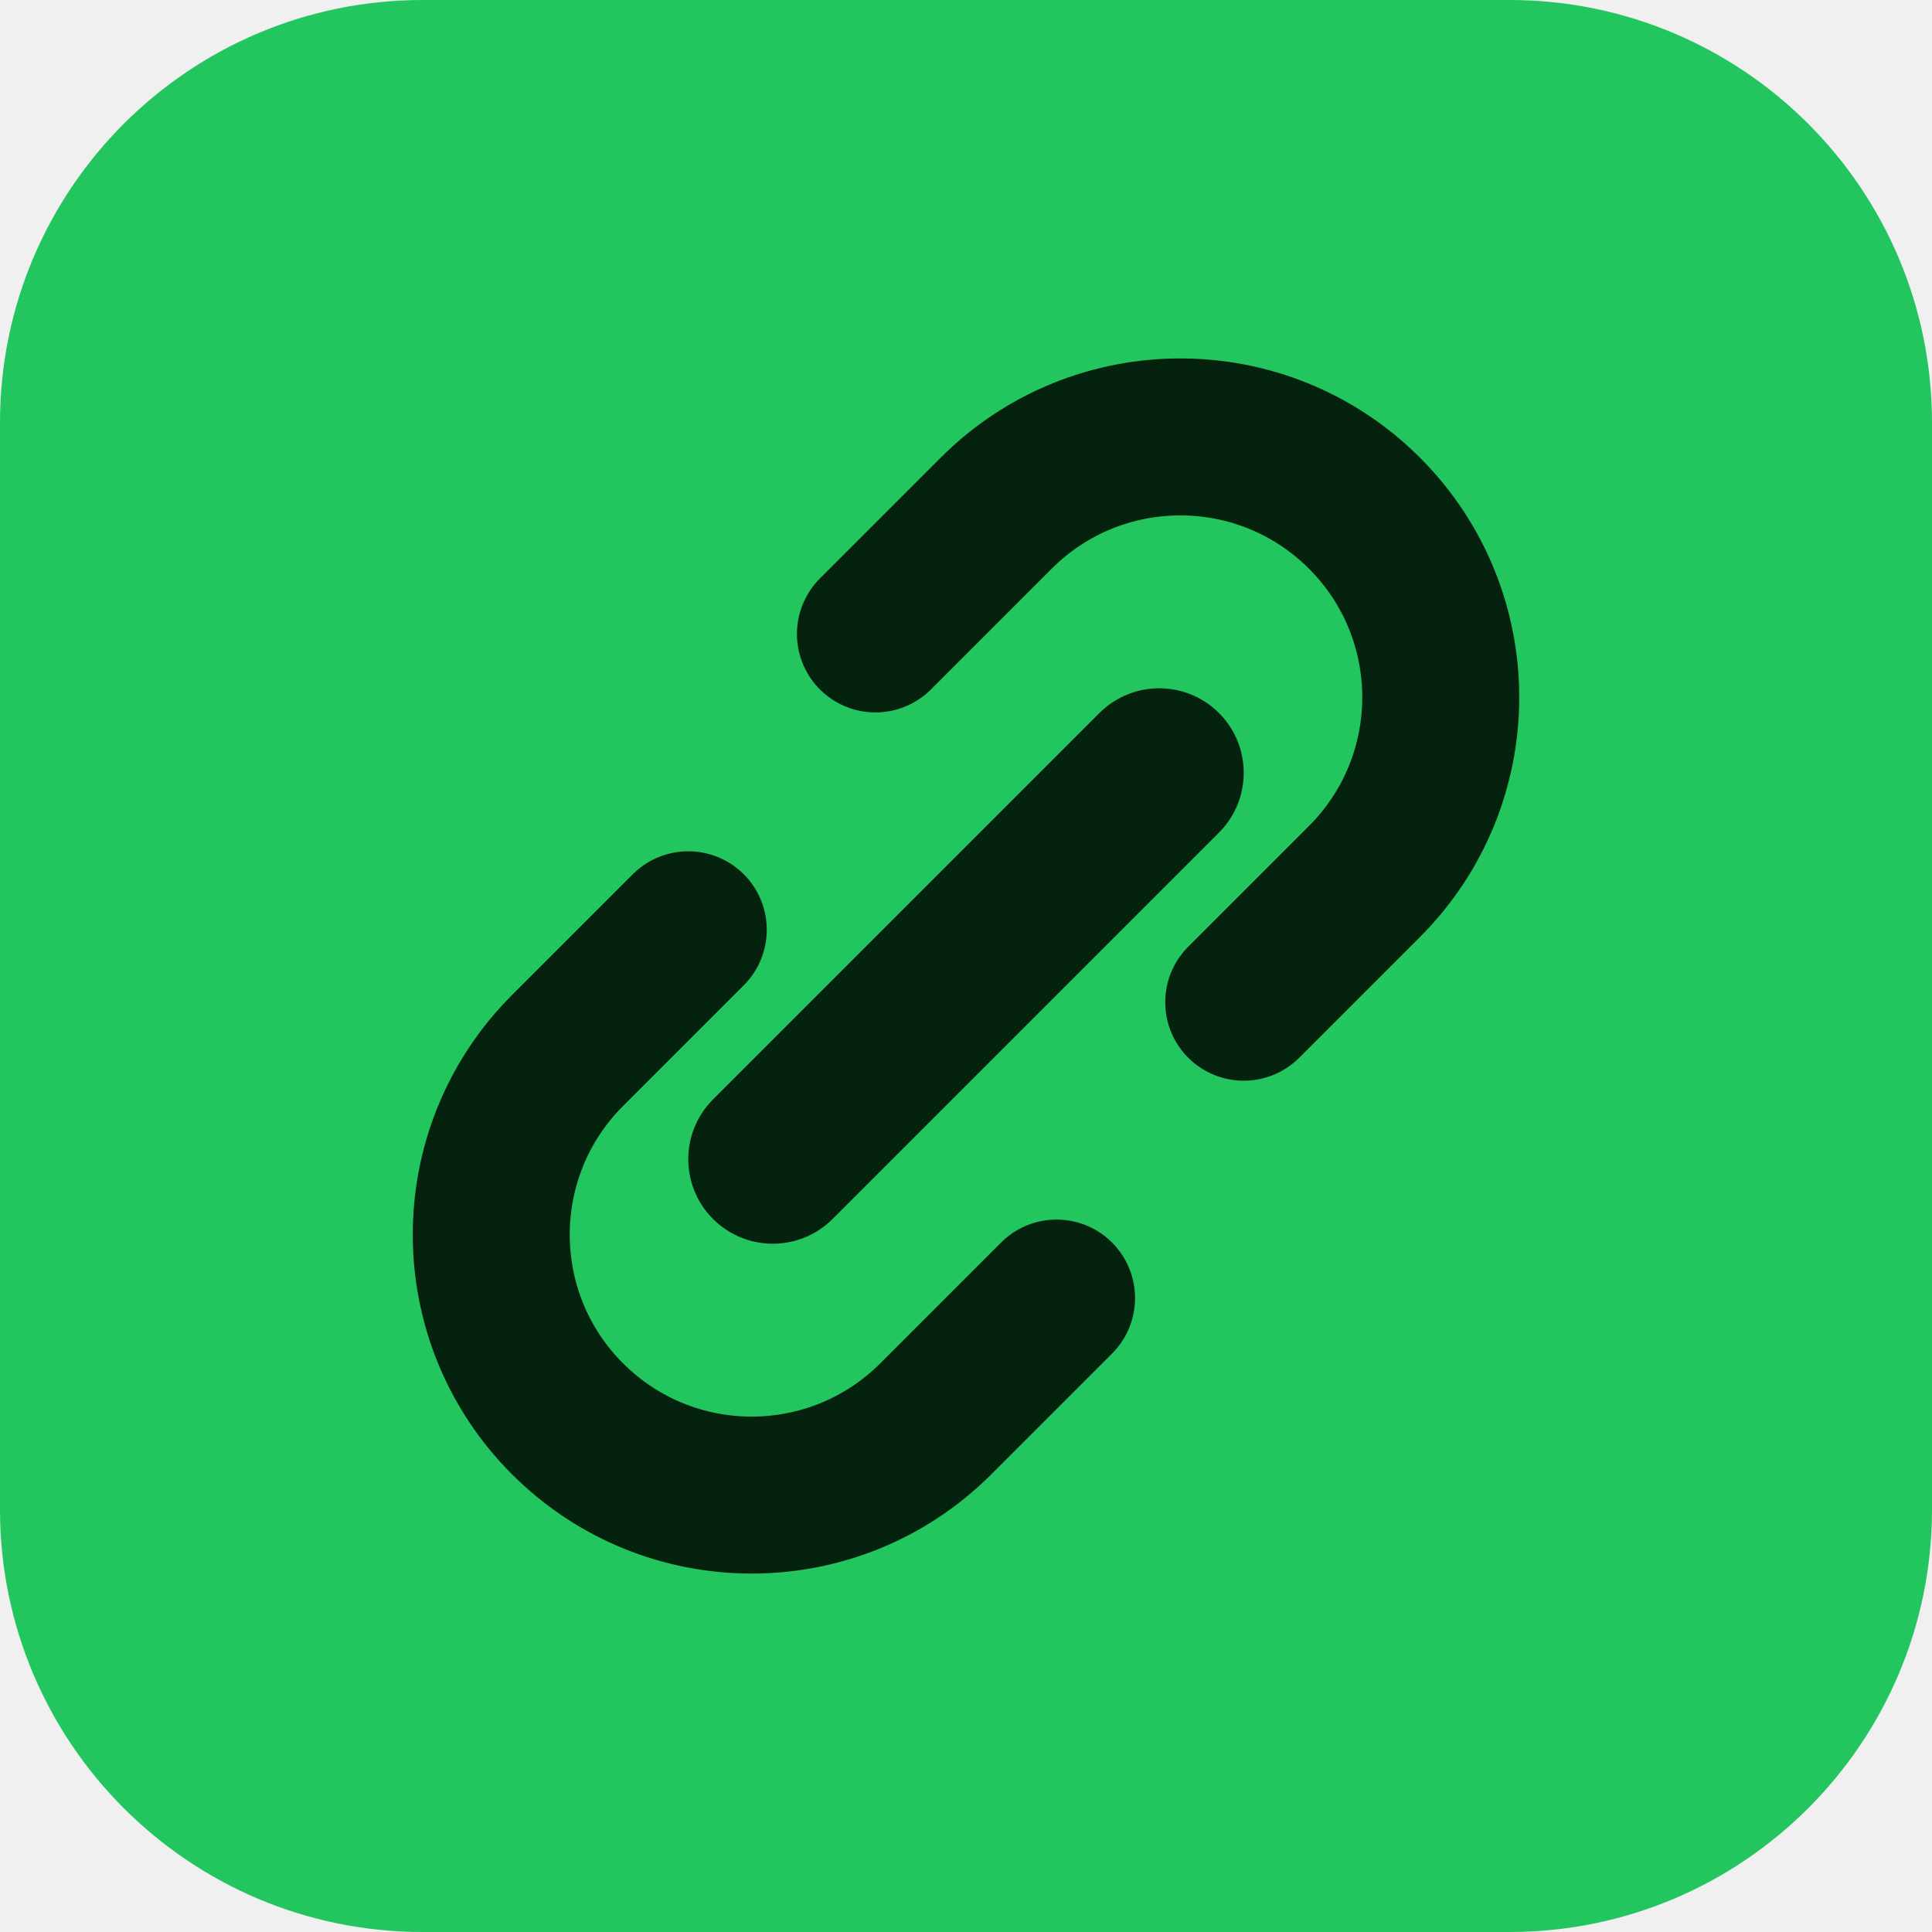
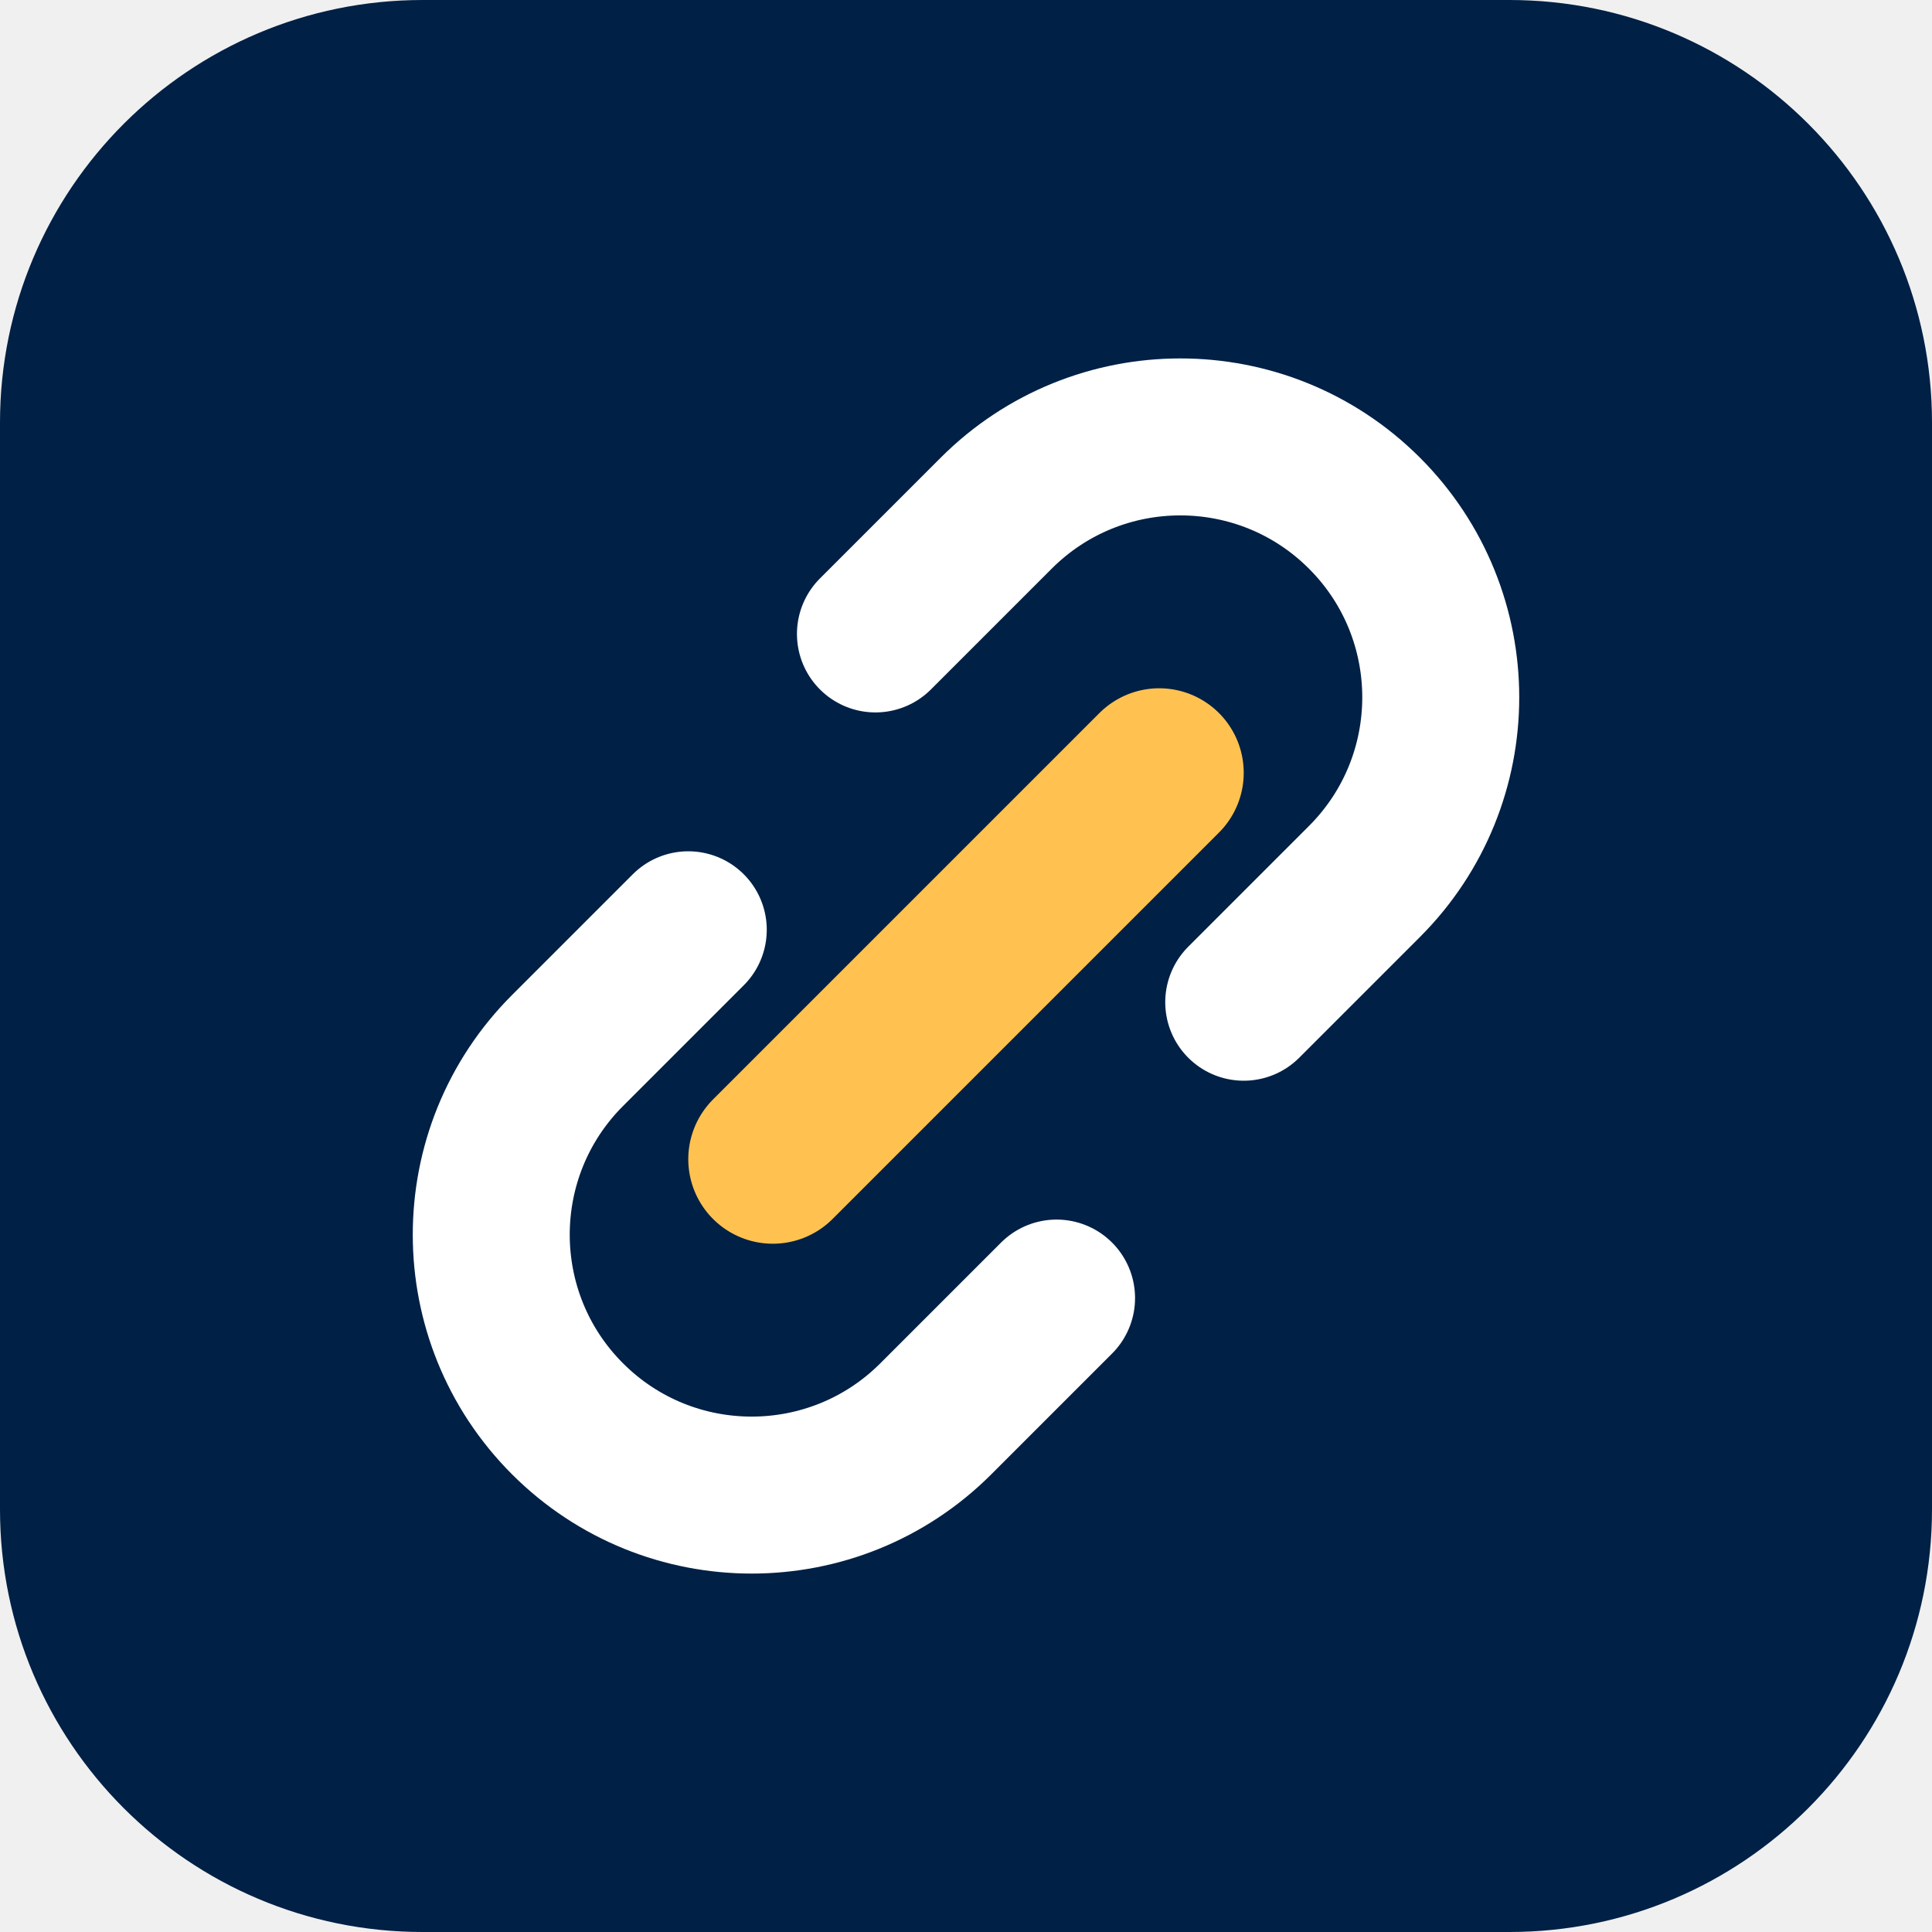
<svg xmlns="http://www.w3.org/2000/svg" viewBox="0 0 32 32" width="32" height="32" role="img">
-   <rect width="32" height="32" rx="7" fill="#22C55E" />
-   <path d="M12.8 19.2l6.4-6.4" stroke="#04220E" stroke-width="2.8" stroke-linecap="round" />
-   <path d="M11.4 15.4l-2 2a4.3 4.3 0 0 0 6.1 6.1l2-2M20.6 16.6l2-2a4.3 4.3 0 0 0-6.1-6.1l-2 2" stroke="#04220E" stroke-width="2.6" fill="none" stroke-linecap="round" />
+   <rect width="32" height="32" rx="7" fill="#002045" />
+   <path d="M12.8 19.2l6.4-6.4" stroke="#FFC250" stroke-width="2.8" stroke-linecap="round" />
+   <path d="M11.4 15.4l-2 2a4.3 4.3 0 0 0 6.1 6.1l2-2M20.6 16.6l2-2a4.3 4.3 0 0 0-6.1-6.1l-2 2" stroke="#FFFFFF" stroke-width="2.6" fill="none" stroke-linecap="round" />
</svg>
